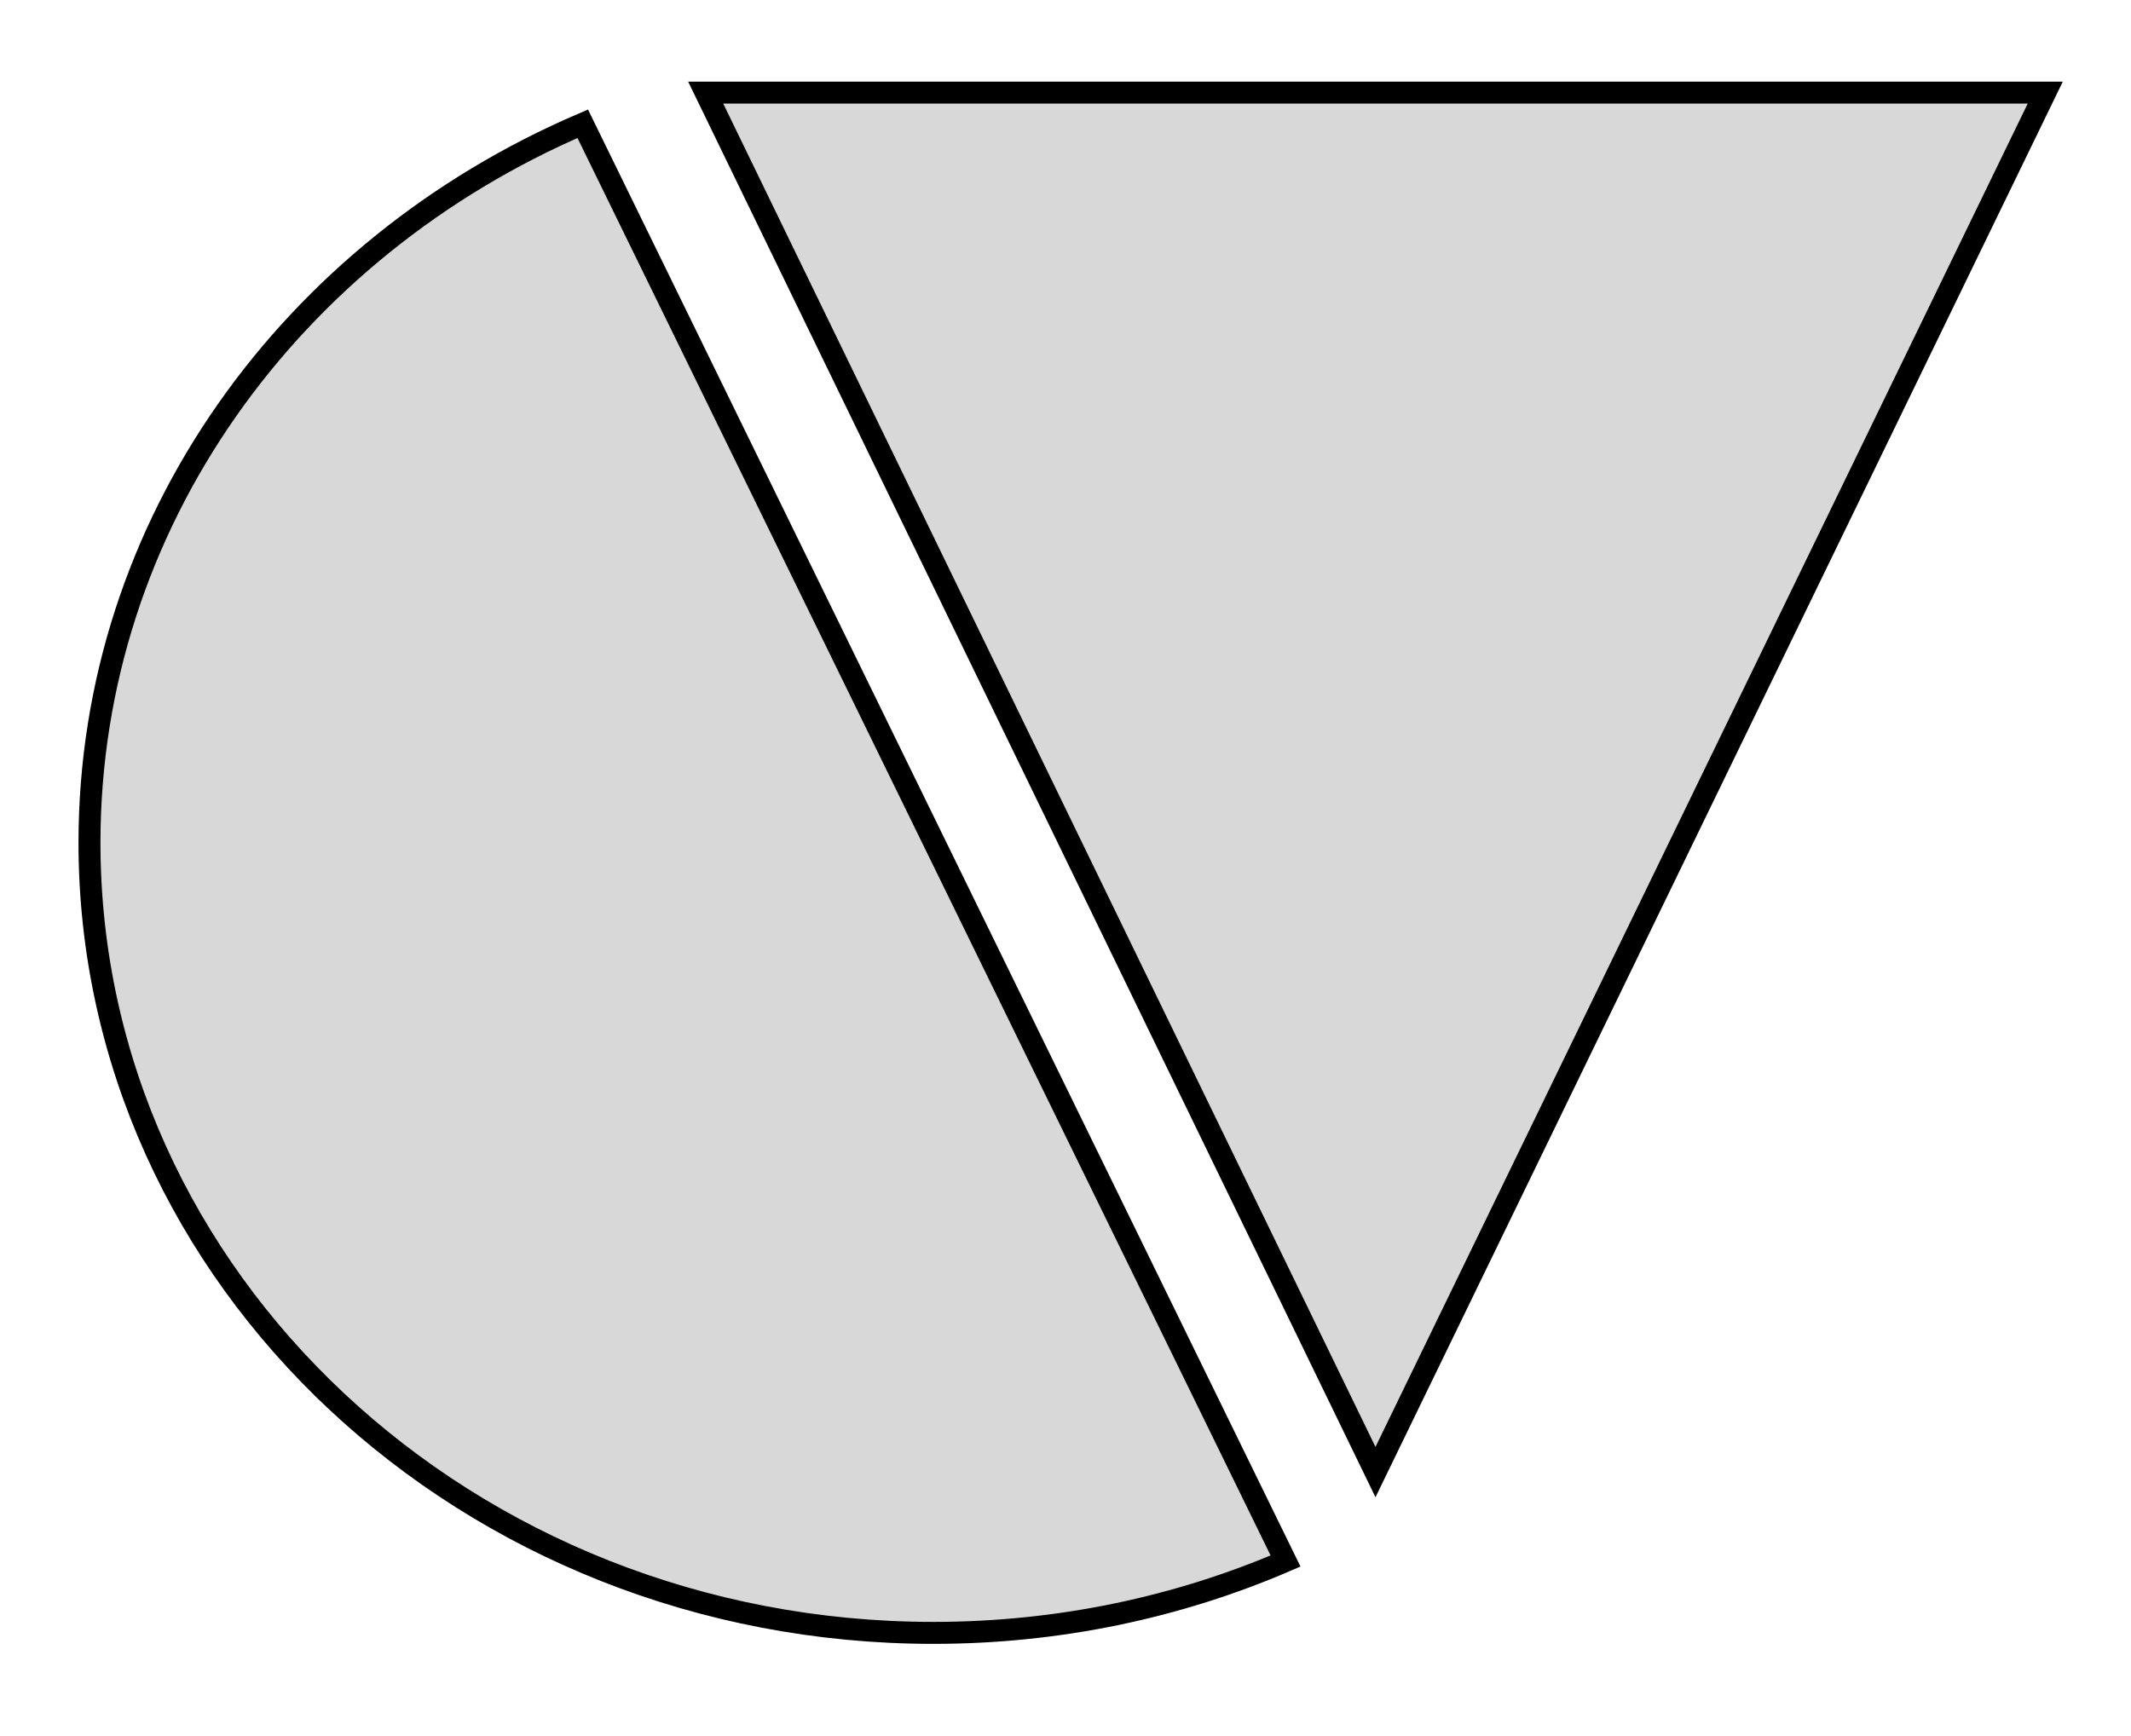
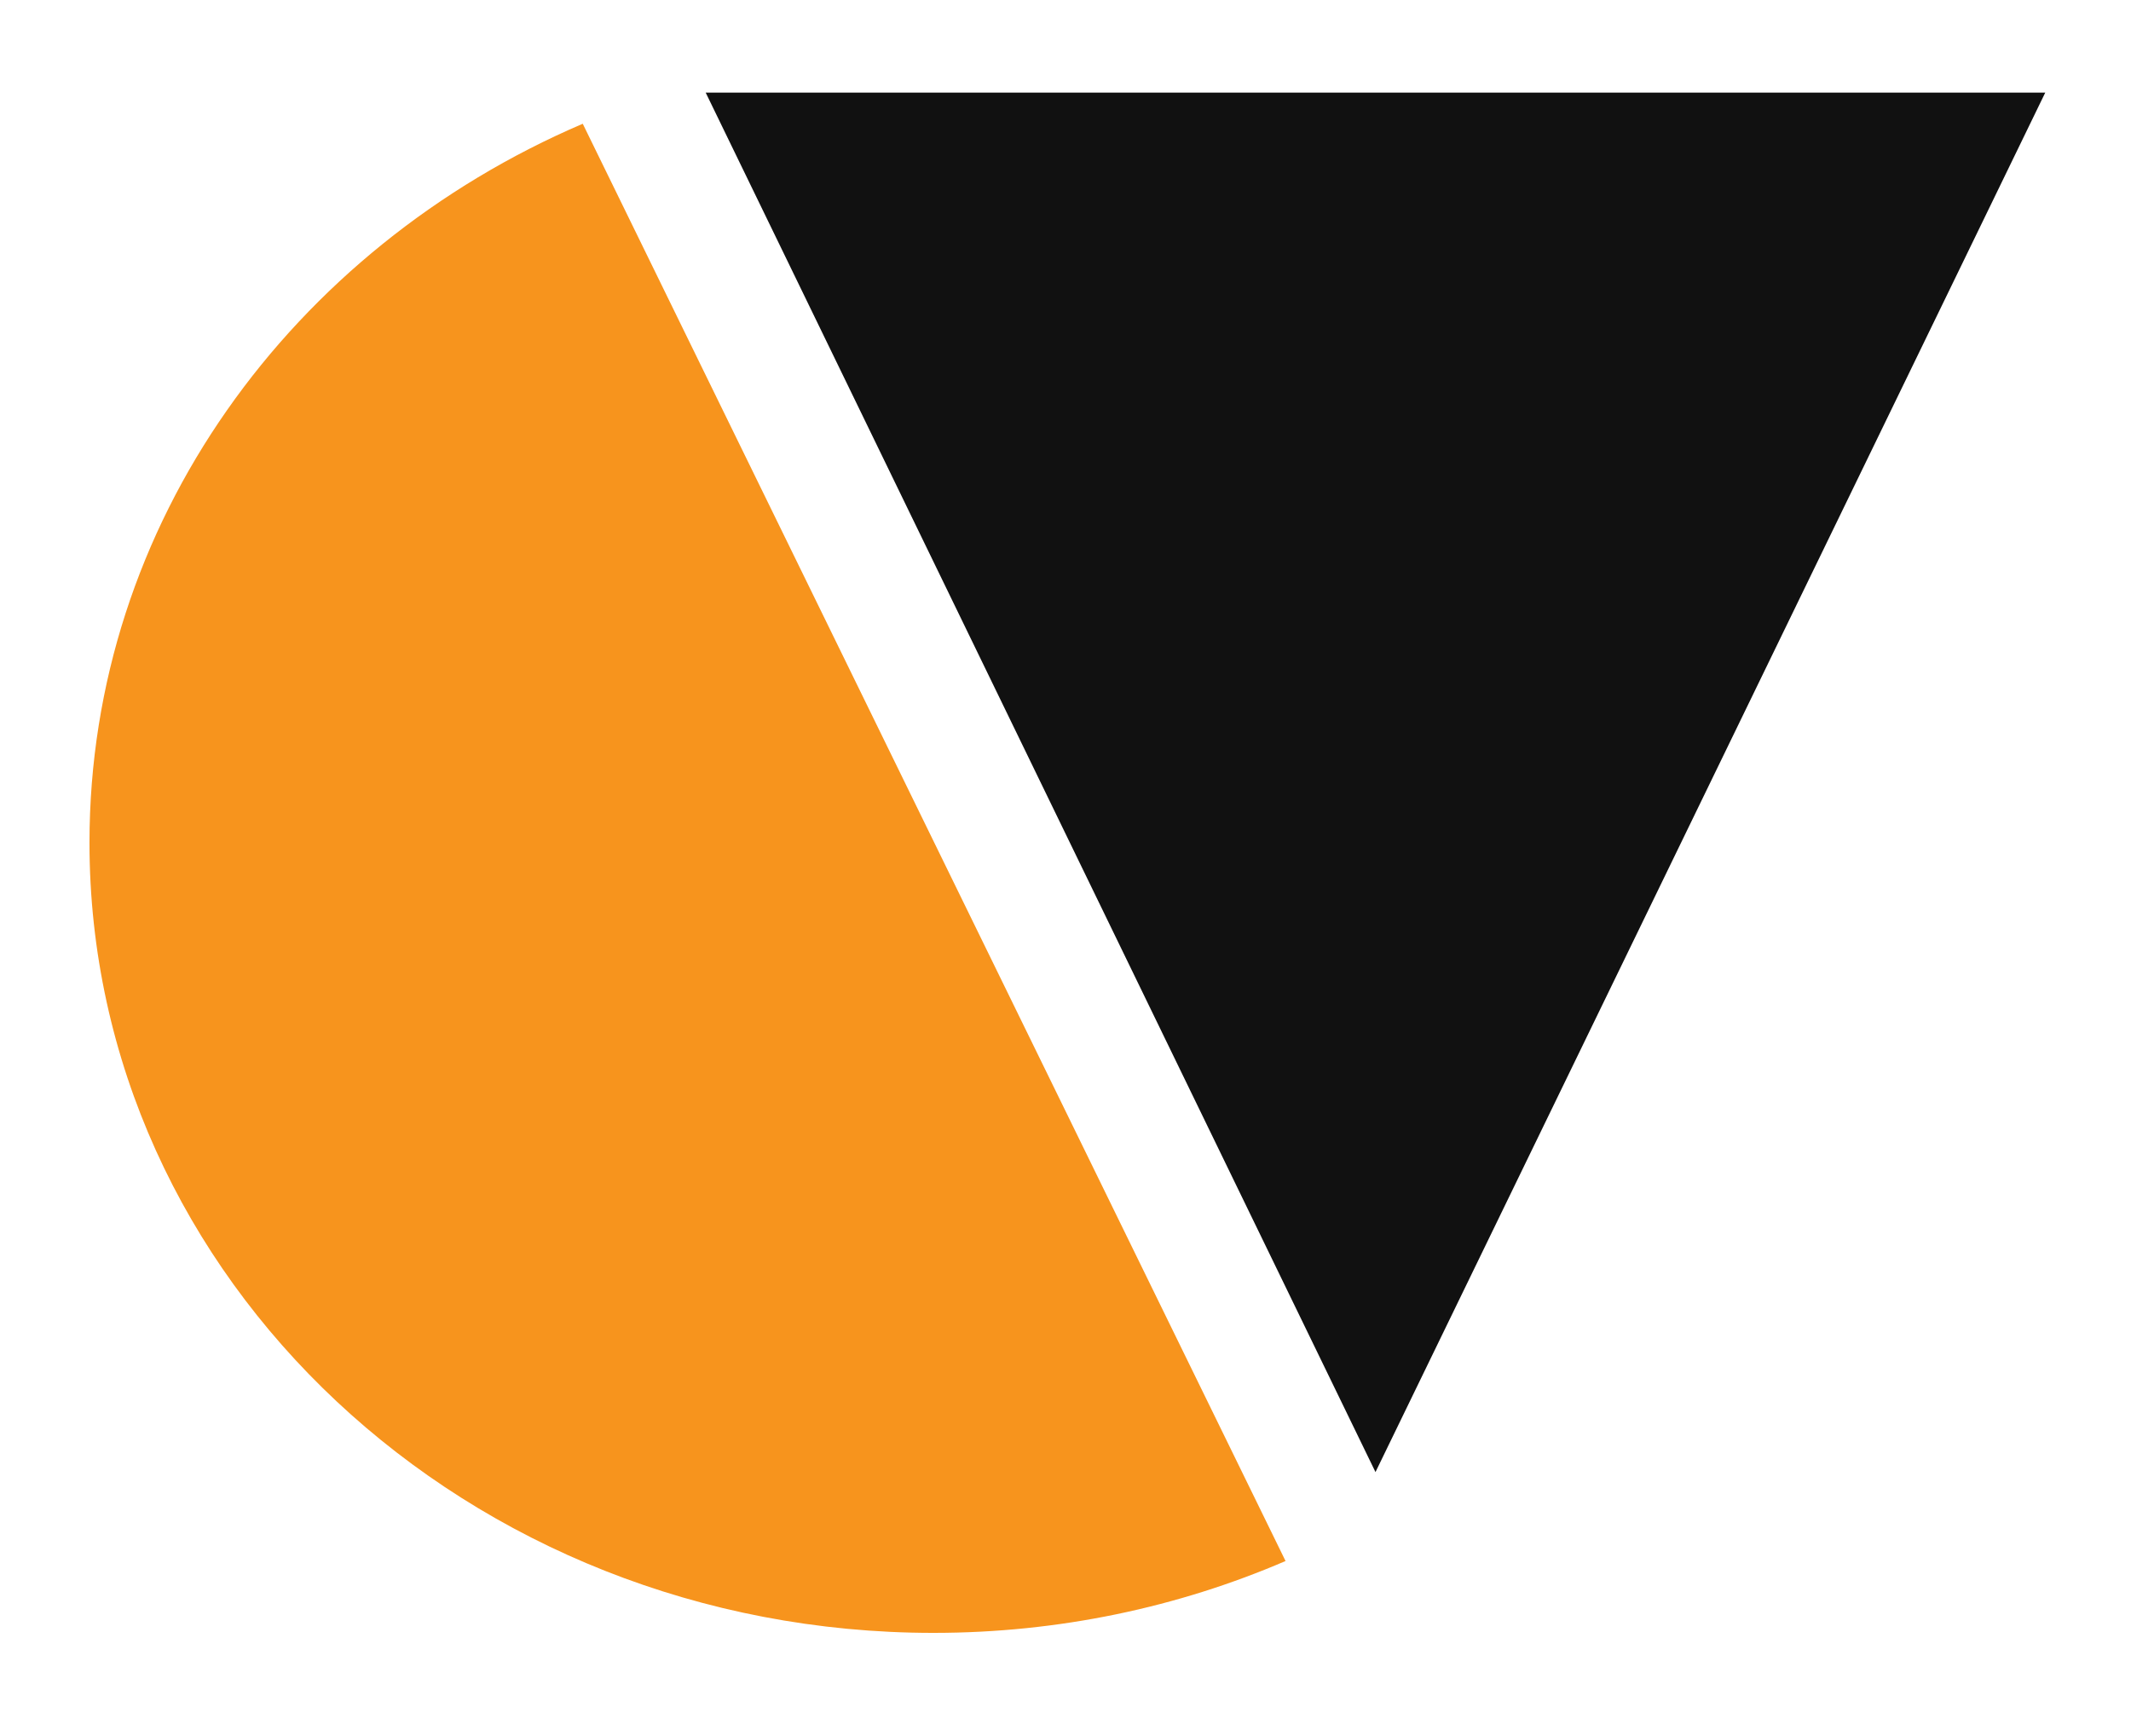
<svg xmlns="http://www.w3.org/2000/svg" viewBox="188 147 97 79">
-   <path d="M 230.488 221.341 C 209.272 221.341 192.073 205.234 192.073 185.366 C 192.073 170.831 201.278 158.309 214.526 152.634 L 246.516 218.069 C 241.638 220.169 236.208 221.341 230.487 221.341 Z" style="fill: rgb(216, 216, 216); stroke: rgb(0, 0, 0);" />
-   <path d="M 250.61 -214.02 L 281.097 -151.216 L 220.122 -151.216 Z" style="fill: rgb(216, 216, 216); stroke: rgb(0, 0, 0);" transform="matrix(1, 0, 0, -1, 0, 0)" />
+   <path d="M 230.488 221.341 C 209.272 221.341 192.073 205.234 192.073 185.366 C 192.073 170.831 201.278 158.309 214.526 152.634 L 246.516 218.069 C 241.638 220.169 236.208 221.341 230.487 221.341 Z" fill="#F7941D" stroke="none" />
+   <path d="M 250.61 -214.02 L 281.097 -151.216 L 220.122 -151.216 Z" fill="#111111" stroke="none" transform="matrix(1, 0, 0, -1, 0, 0)" />
</svg>
